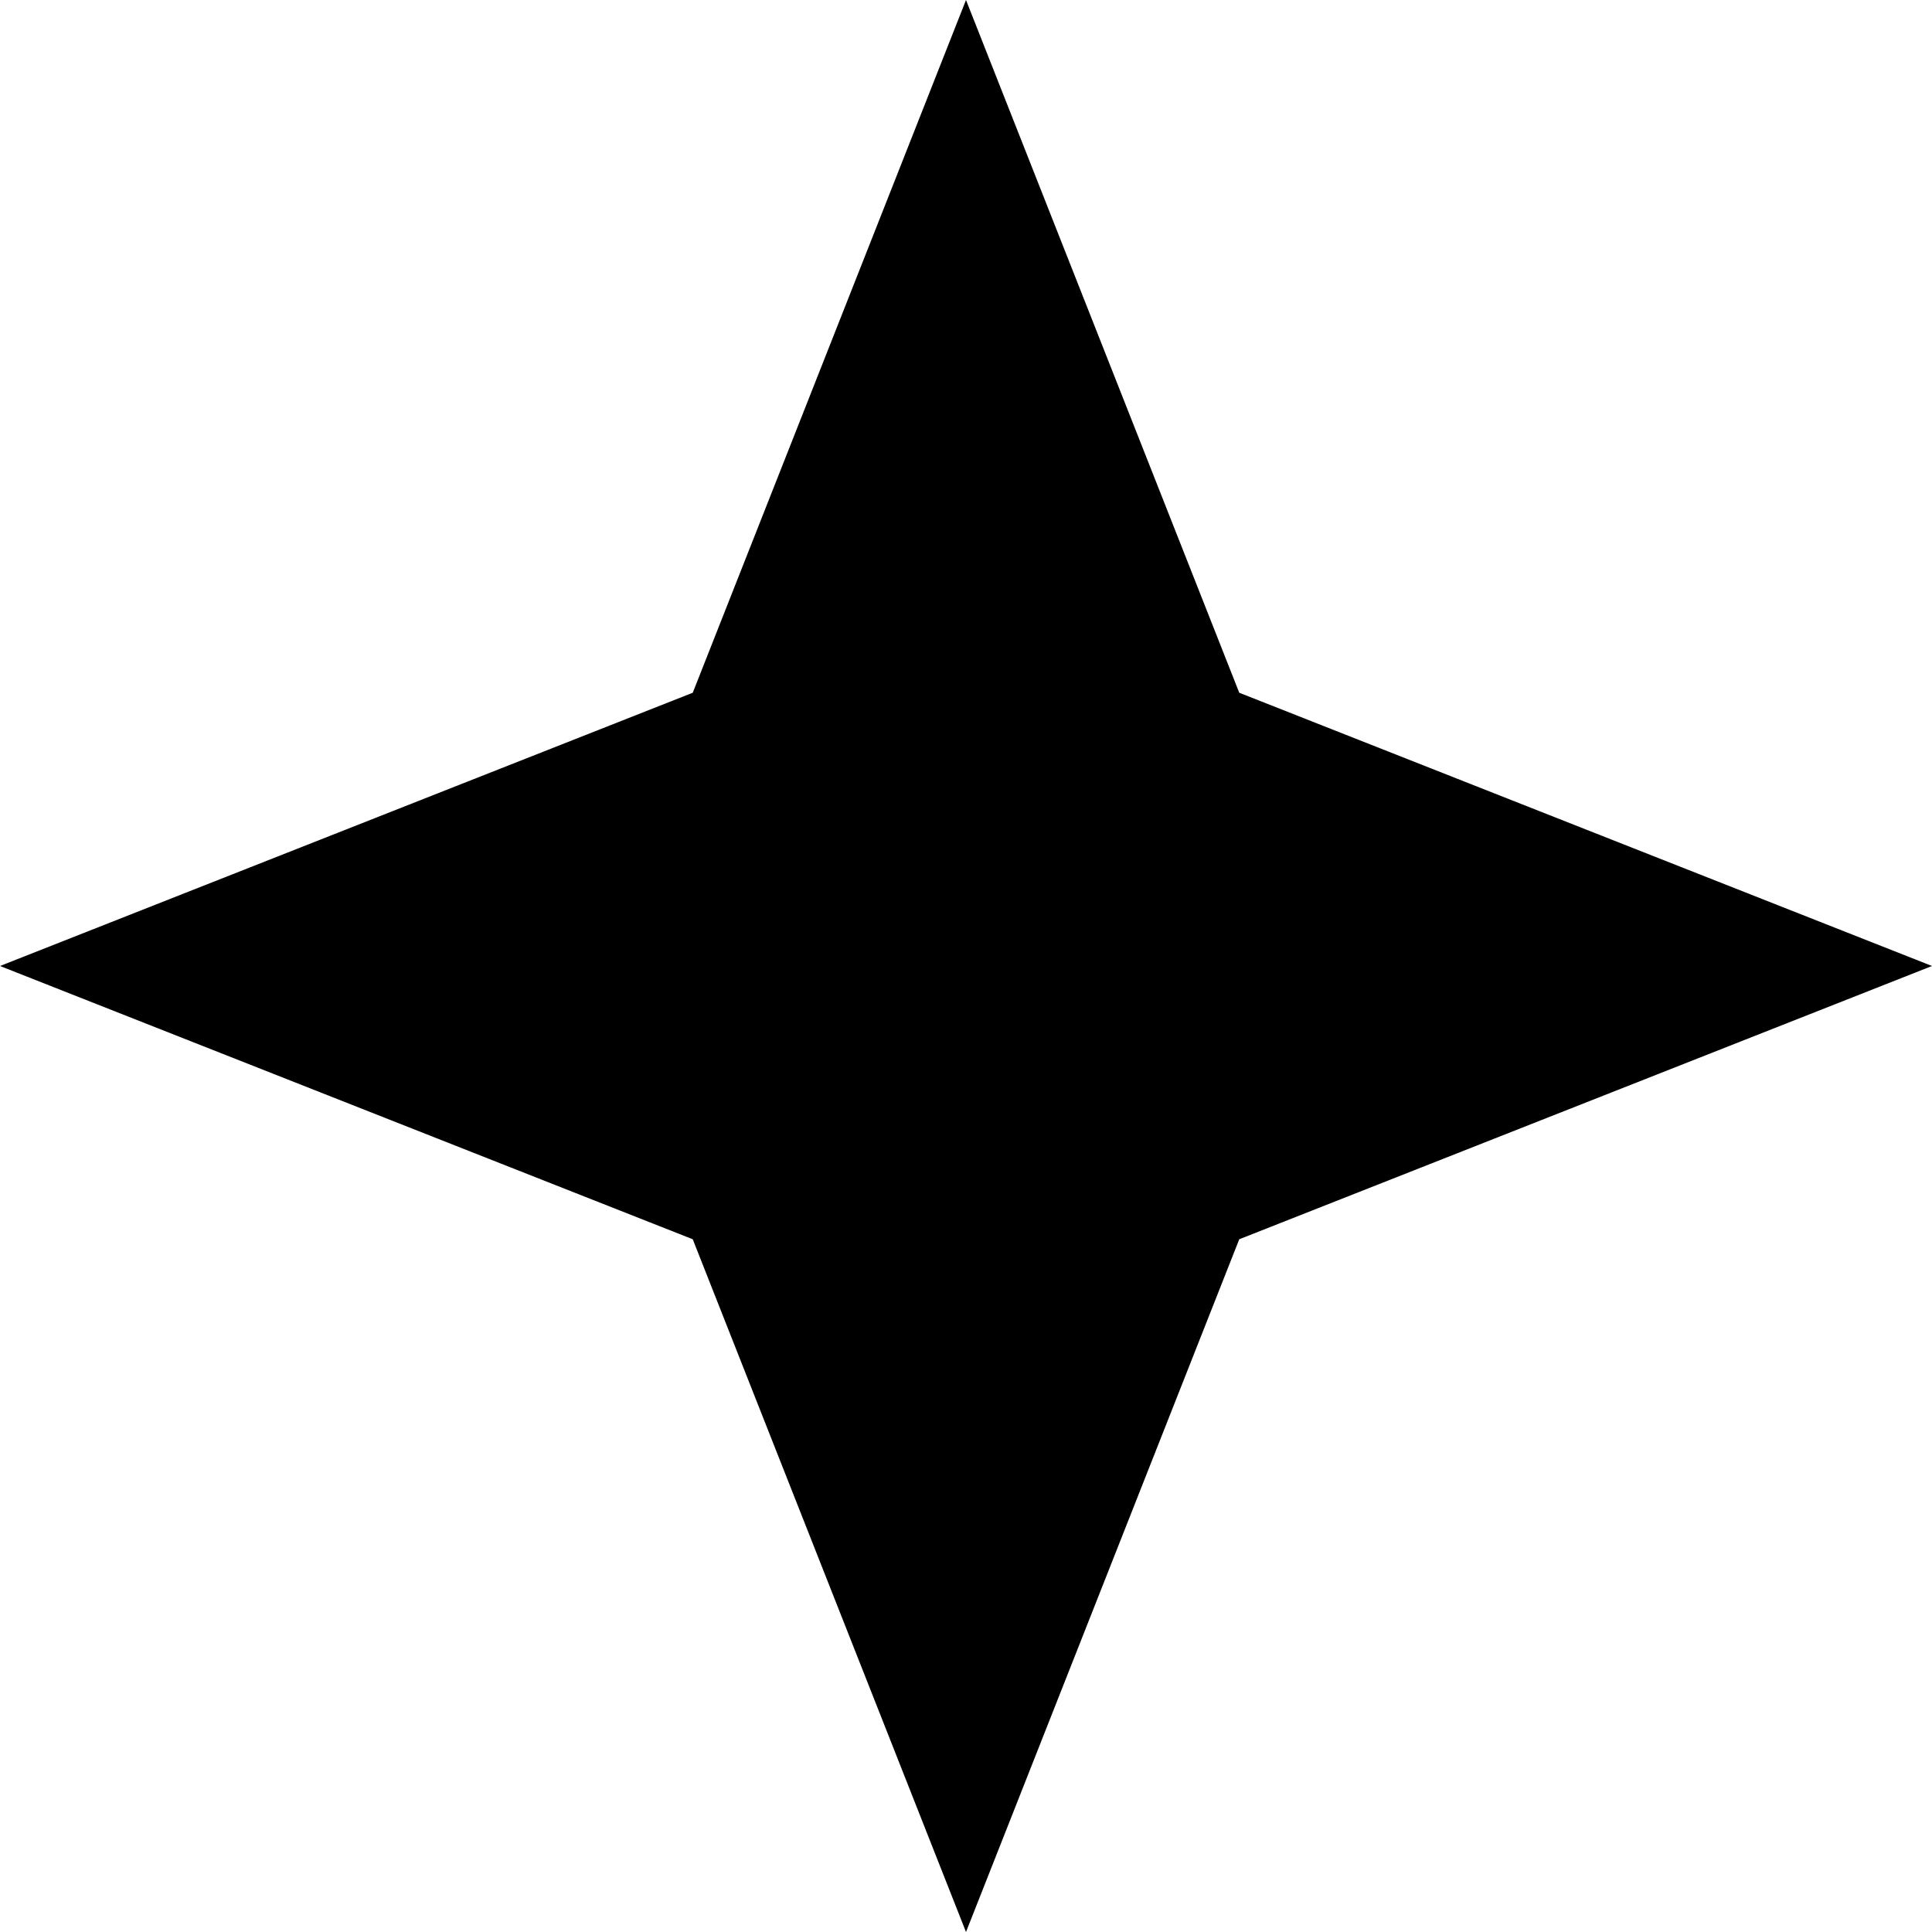
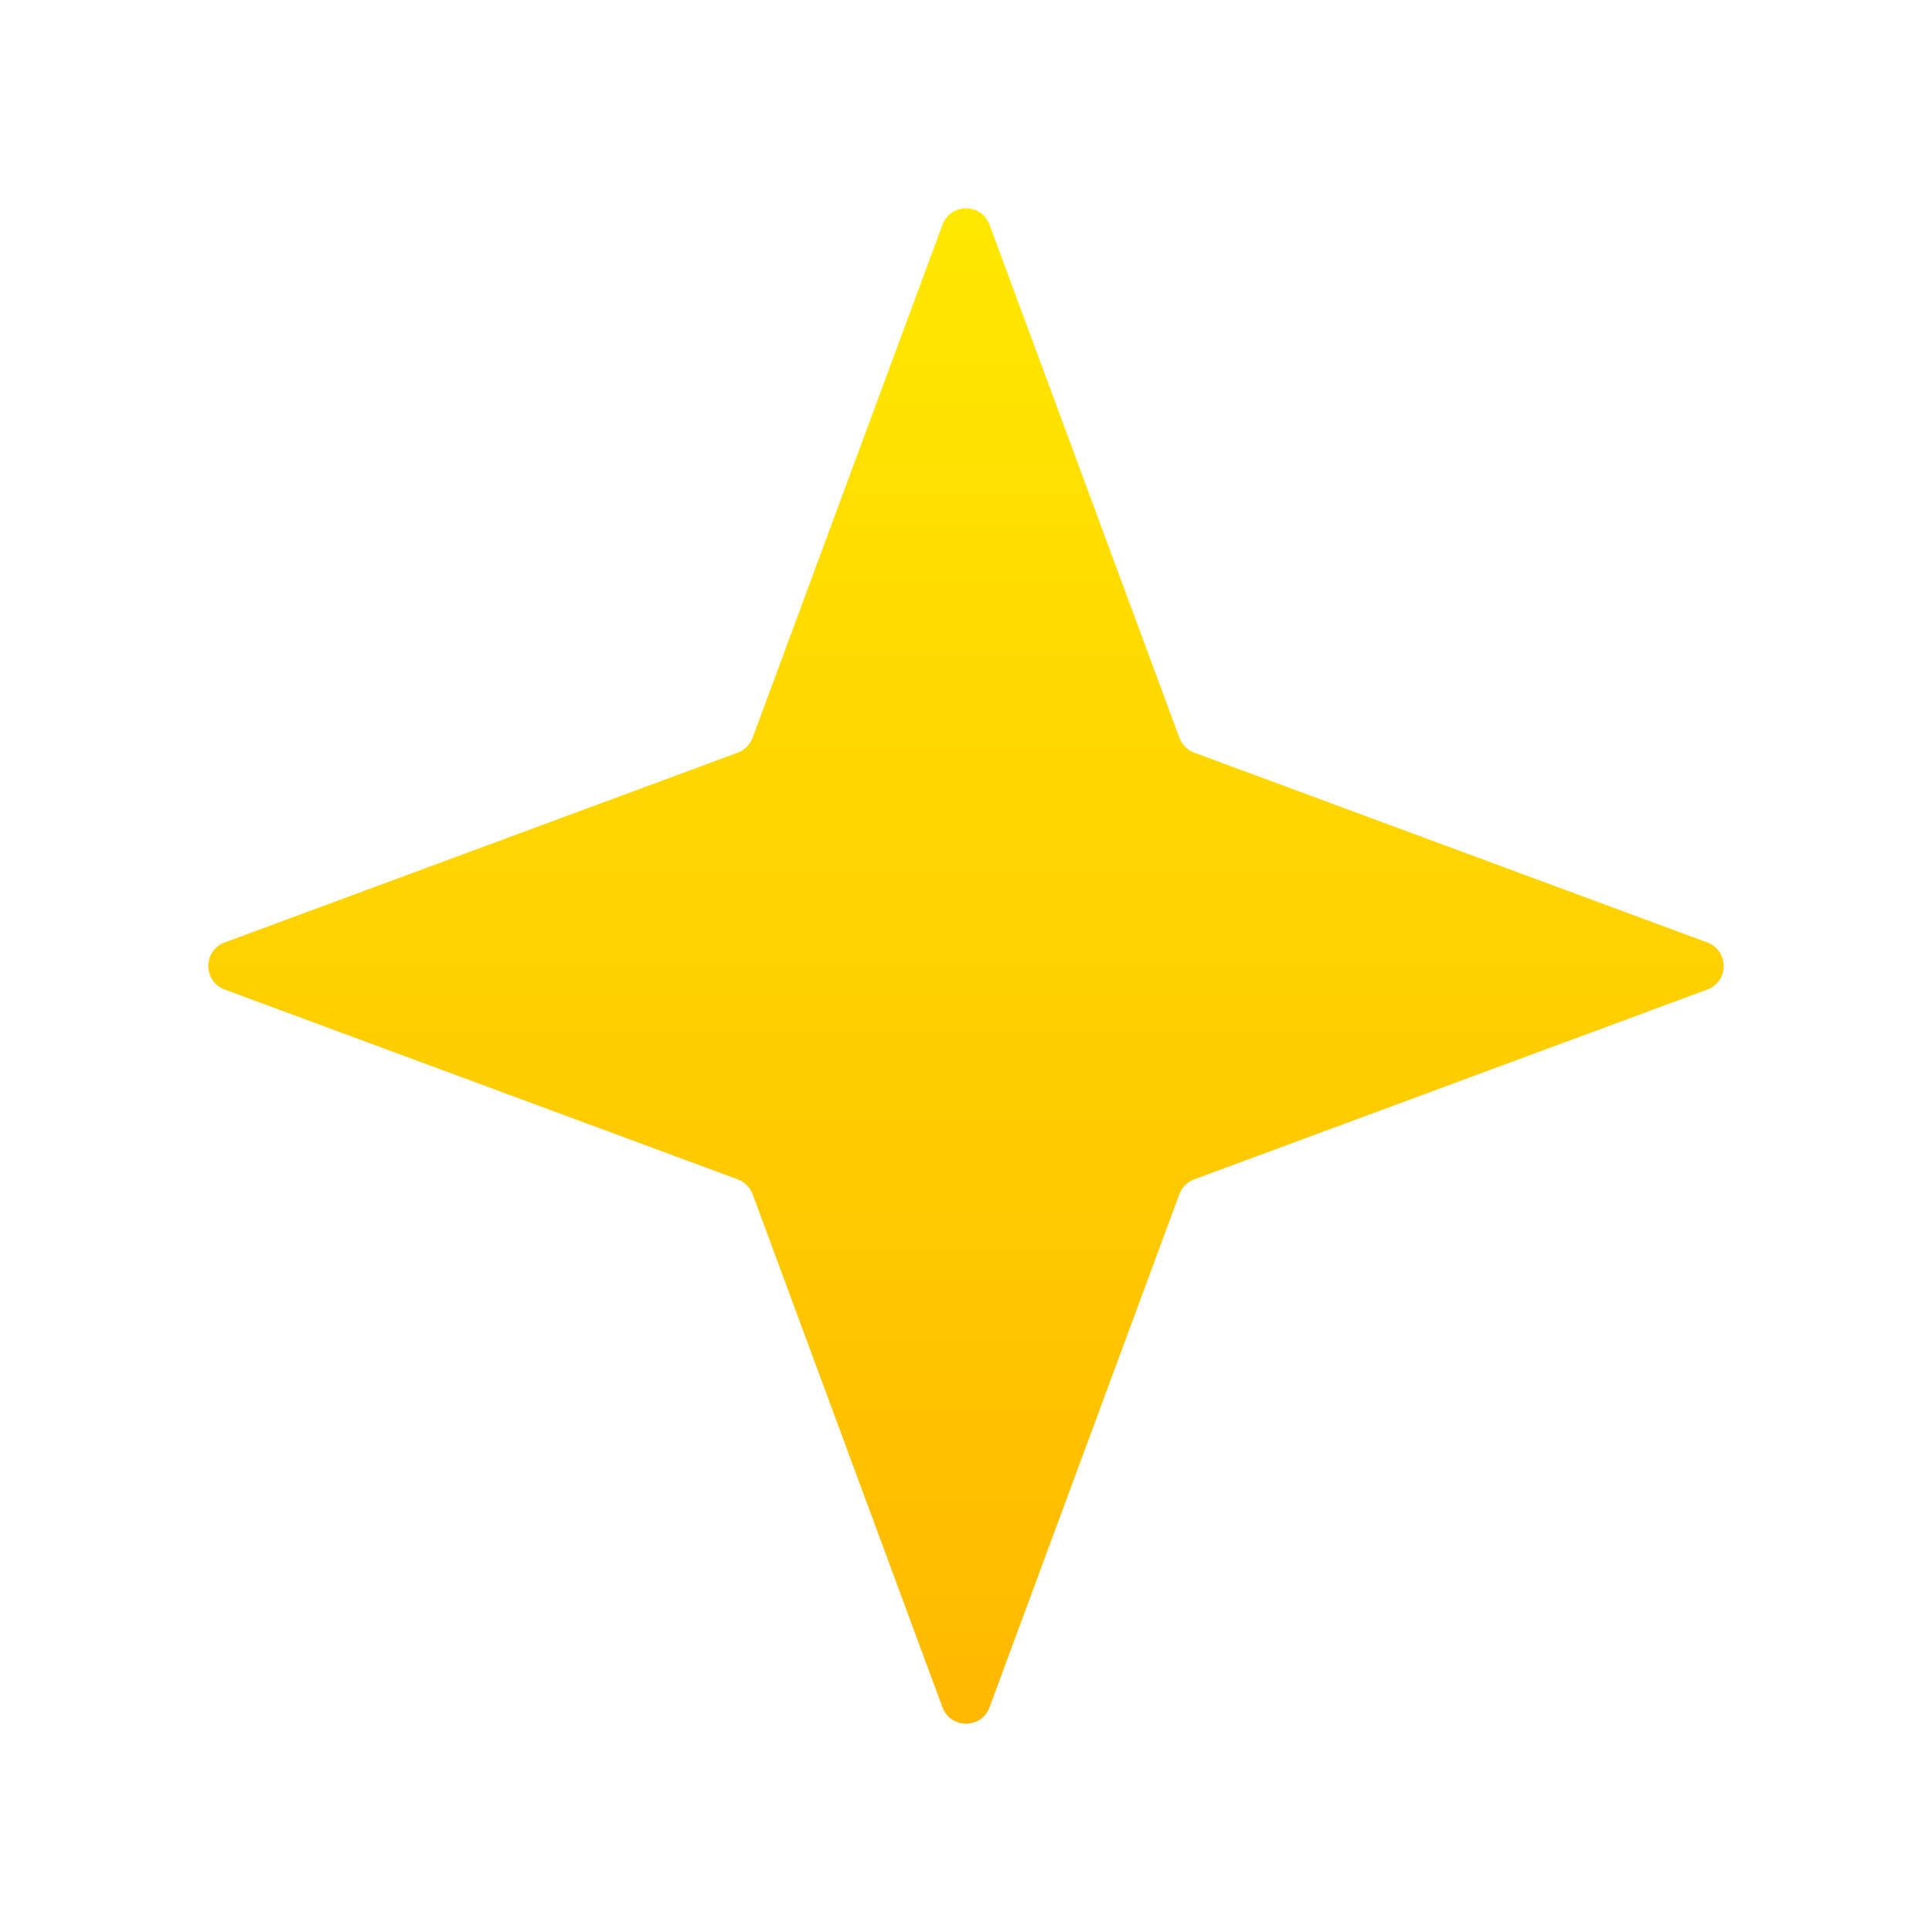
<svg xmlns="http://www.w3.org/2000/svg" width="16" height="16" viewBox="0 0 16 16" fill="none">
-   <path d="M8 0L10.263 5.737L16 8L10.263 10.263L8 16L5.737 10.263L0 8L5.737 5.737L8 0Z" fill="black" />
+   <path d="M7.805 1.861C7.872 1.68 8.128 1.68 8.195 1.861L9.767 6.109C9.788 6.167 9.833 6.211 9.89 6.233L14.139 7.805C14.32 7.872 14.32 8.128 14.139 8.195L9.89 9.767C9.833 9.788 9.788 9.833 9.767 9.89L8.195 14.139C8.128 14.32 7.872 14.32 7.805 14.139L6.233 9.89C6.212 9.833 6.167 9.788 6.11 9.767L1.861 8.195C1.68 8.128 1.68 7.872 1.861 7.805L6.11 6.233C6.167 6.211 6.212 6.167 6.233 6.109L7.805 1.861Z" fill="url(#paint0_linear_116_3070)" />
+   <defs>
+     <linearGradient id="paint0_linear_116_3070" x1="8" y1="1.333" x2="8" y2="14.667" gradientUnits="userSpaceOnUse">
+       <stop stop-color="#FFEA00" />
+       <stop offset="1" stop-color="#FFB700" />
+     </linearGradient>
+   </defs>
</svg>
